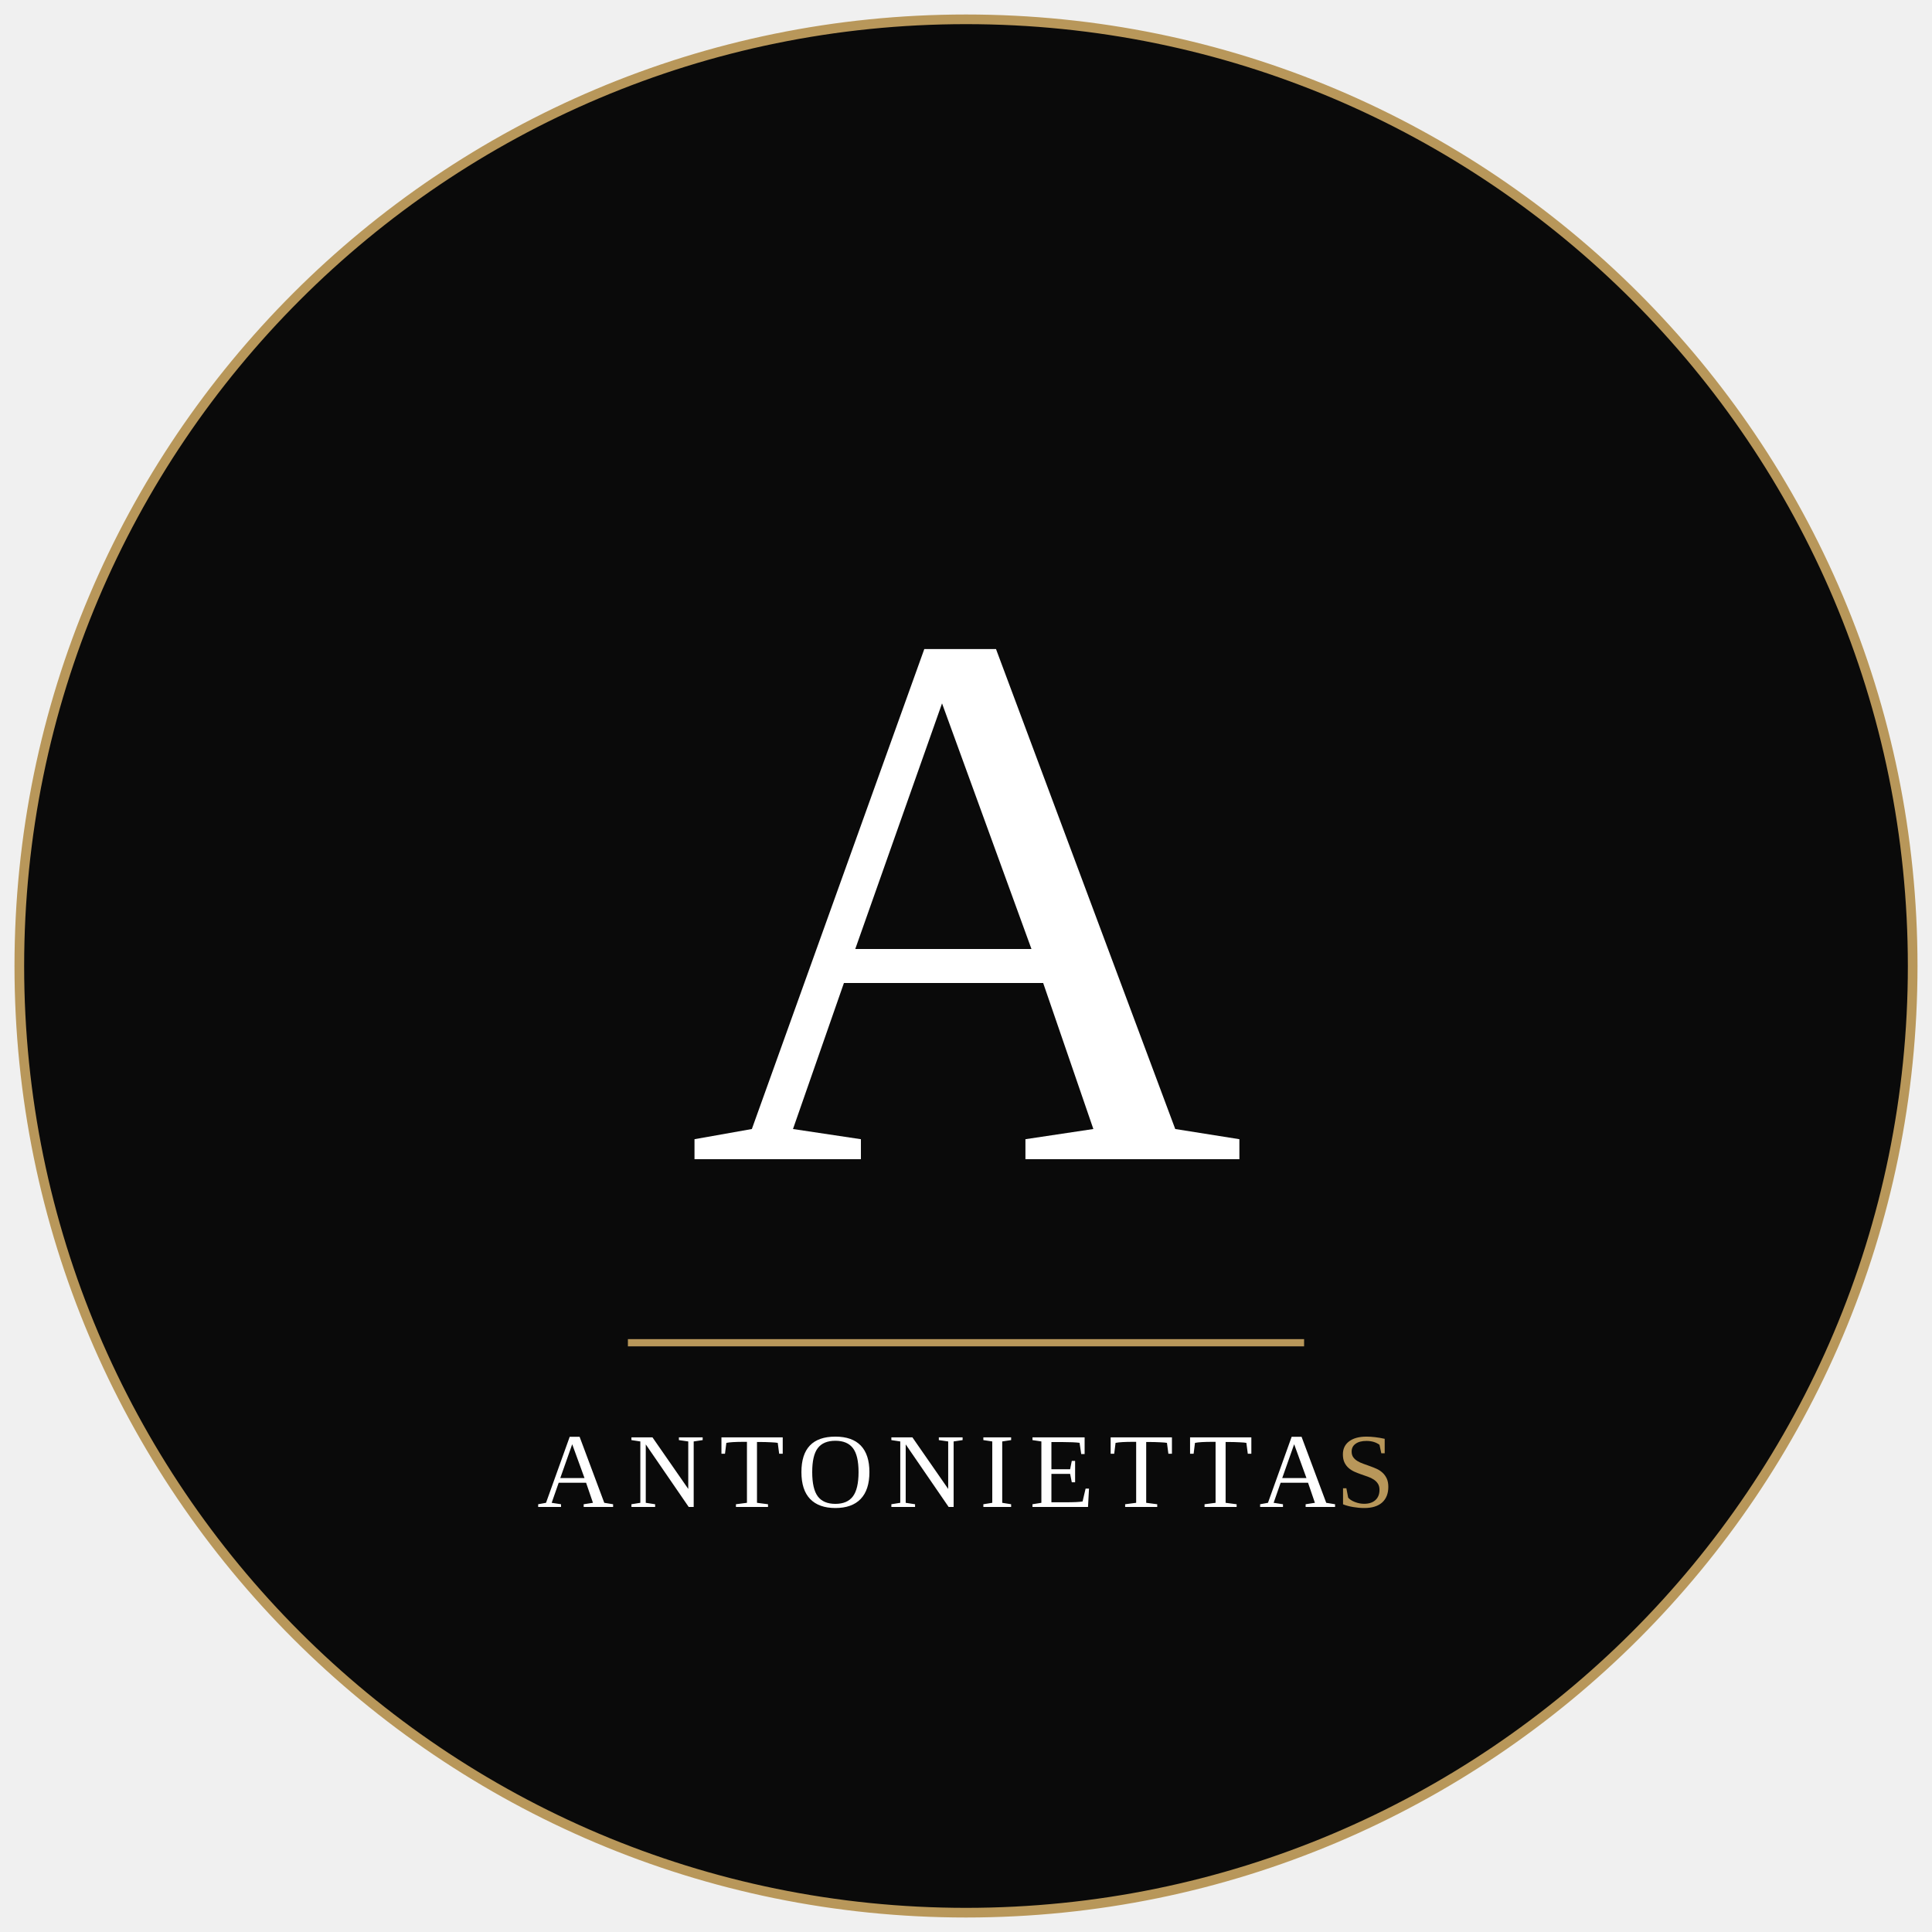
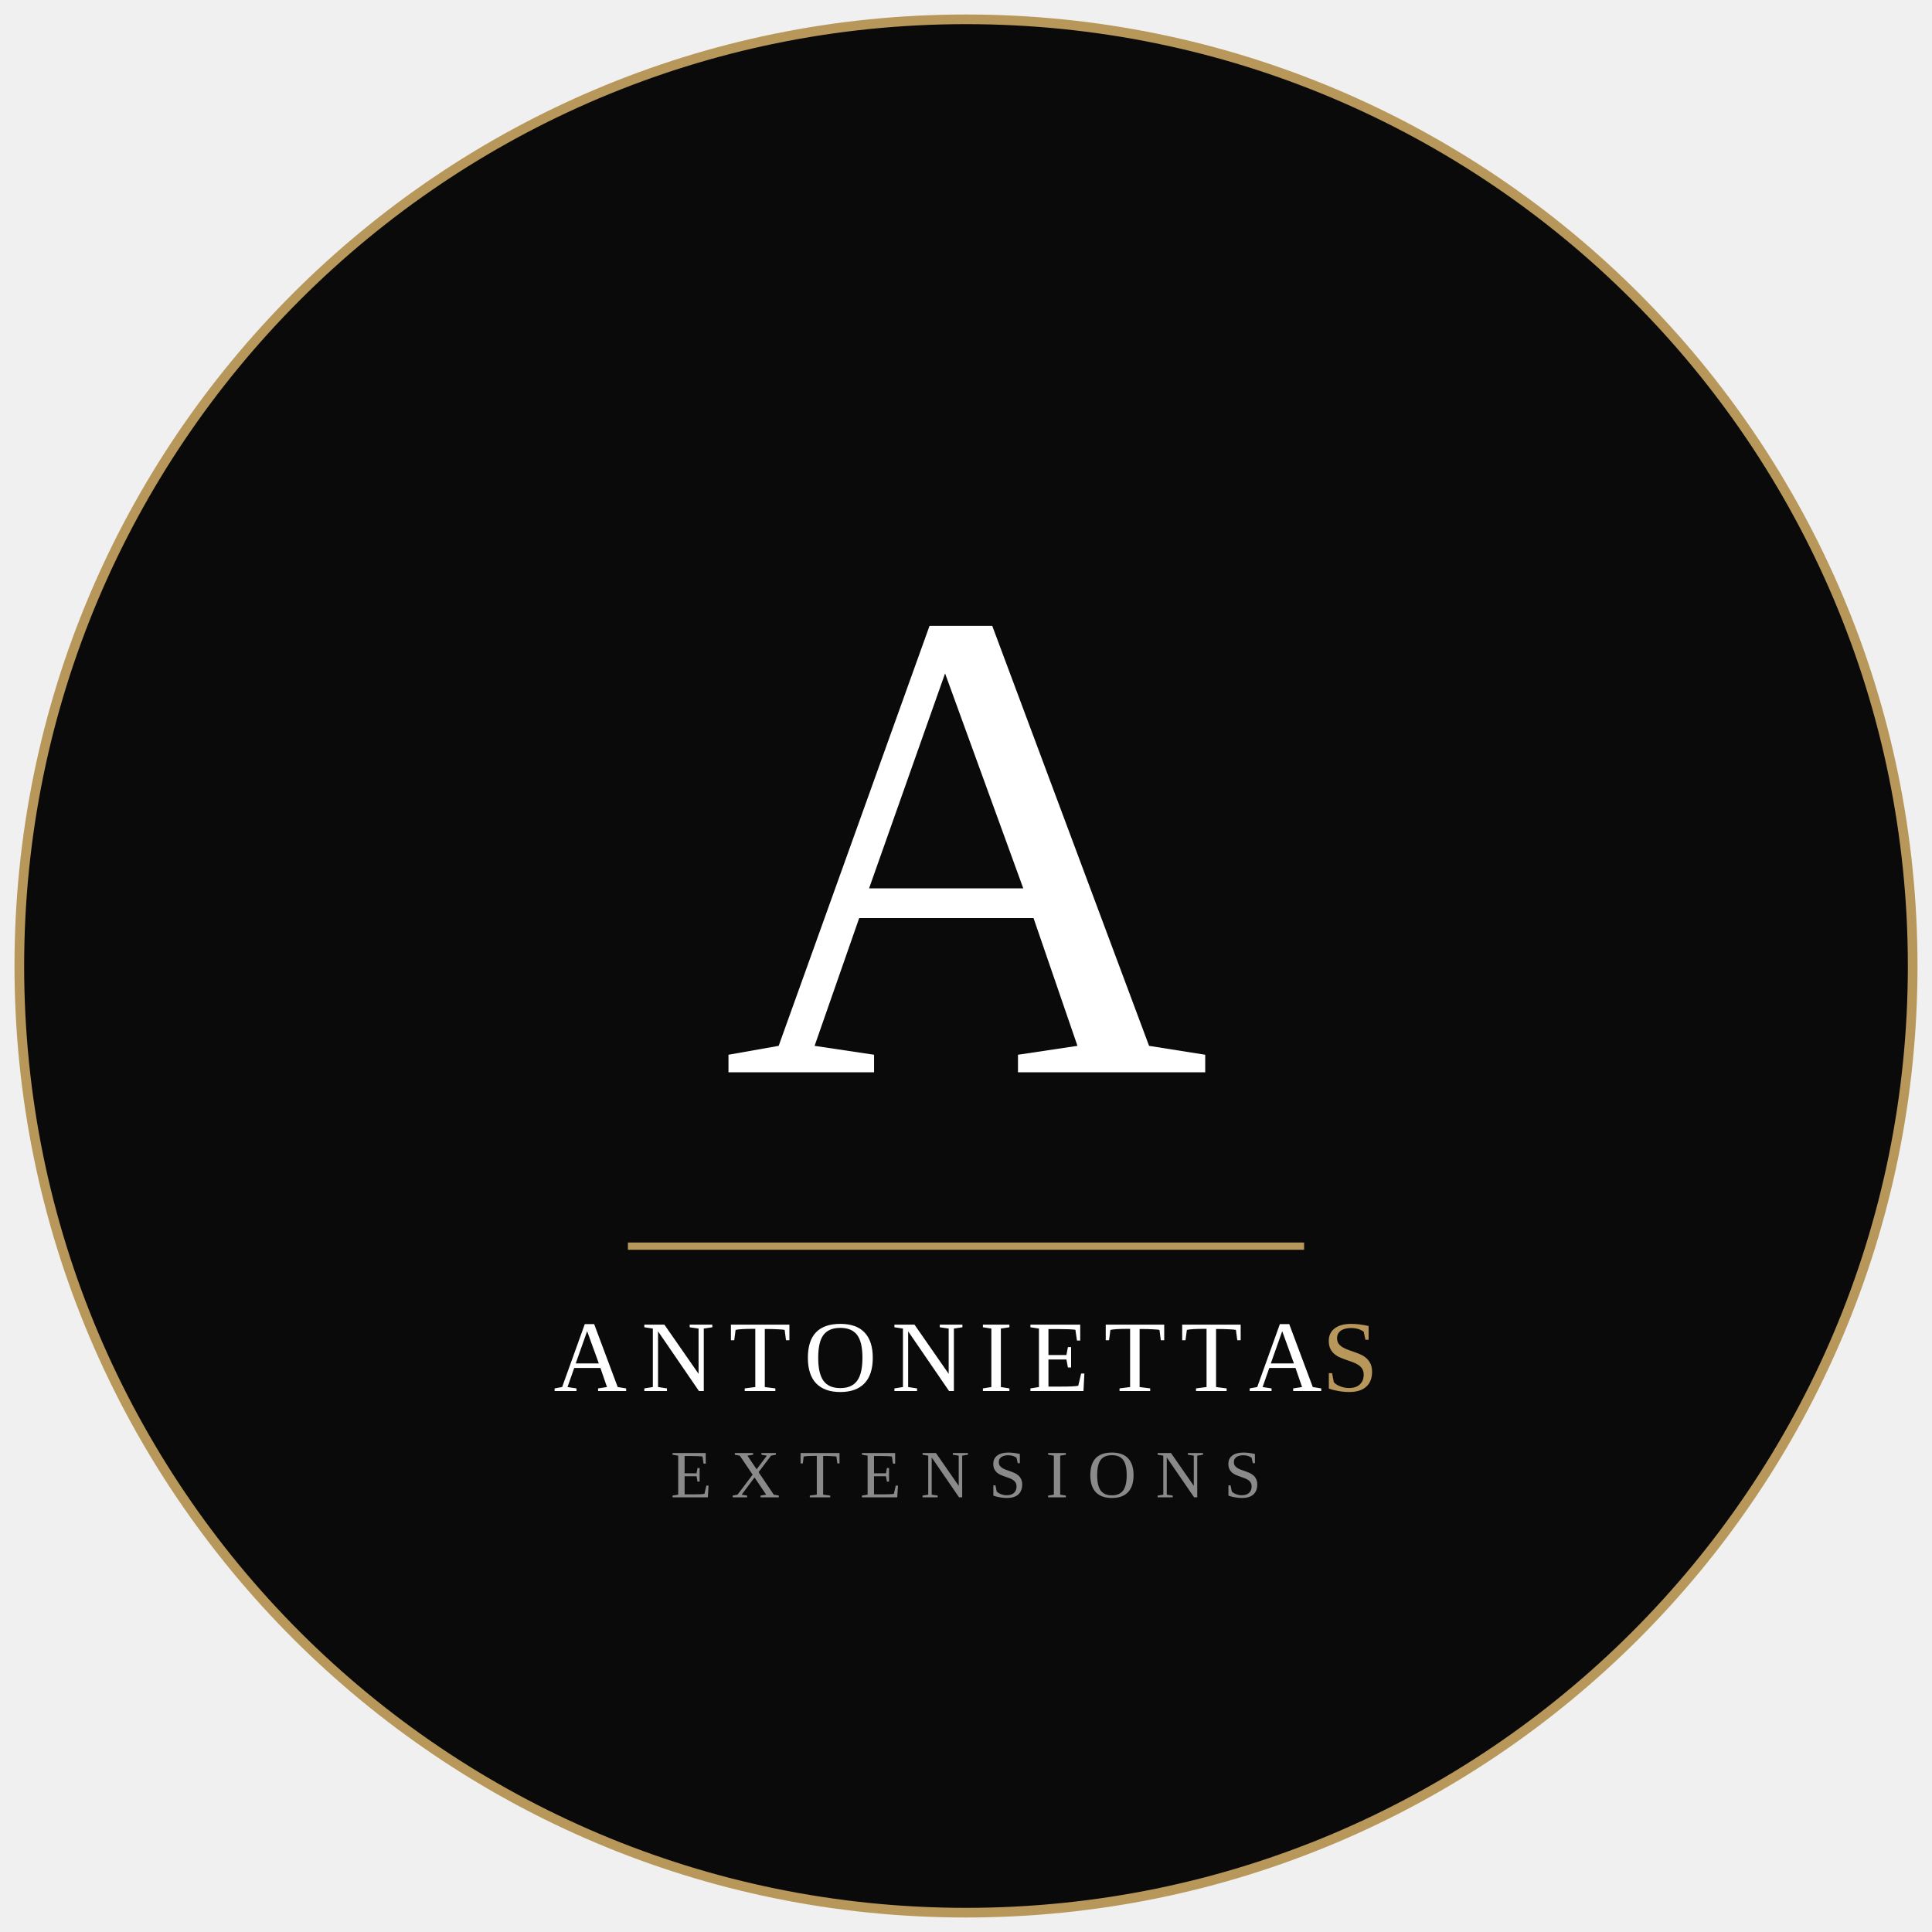
<svg xmlns="http://www.w3.org/2000/svg" width="400" height="400" viewBox="0 0 400 400">
  <circle cx="200" cy="200" r="196" fill="#0a0a0a" stroke="#b8975a" stroke-width="2" />
-   <text x="200" y="240" text-anchor="middle" font-family="Georgia, 'Times New Roman', serif" font-size="160" fill="#ffffff">A</text>
-   <line x1="130" y1="278" x2="270" y2="278" stroke="#b8975a" stroke-width="1.5" />
-   <text x="200" y="312" text-anchor="middle" font-family="Georgia, 'Times New Roman', serif" font-size="22" letter-spacing="3" fill="#ffffff">ANTONIETTA<tspan fill="#b8975a">S</tspan>
+   <text x="200" y="222" text-anchor="middle" font-family="Georgia, 'Times New Roman', serif" font-size="140" fill="#ffffff">A</text>
+   <line x1="130" y1="258" x2="270" y2="258" stroke="#b8975a" stroke-width="1.5" />
+   <text x="200" y="288" text-anchor="middle" font-family="Georgia, 'Times New Roman', serif" font-size="21" letter-spacing="3" fill="#ffffff">ANTONIETTA<tspan fill="#b8975a">S</tspan>
  </text>
+   <text x="200" y="310" text-anchor="middle" font-family="Georgia, 'Times New Roman', serif" font-size="14" letter-spacing="4" fill="#8a8a8a">EXTENSIONS</text>
</svg>
